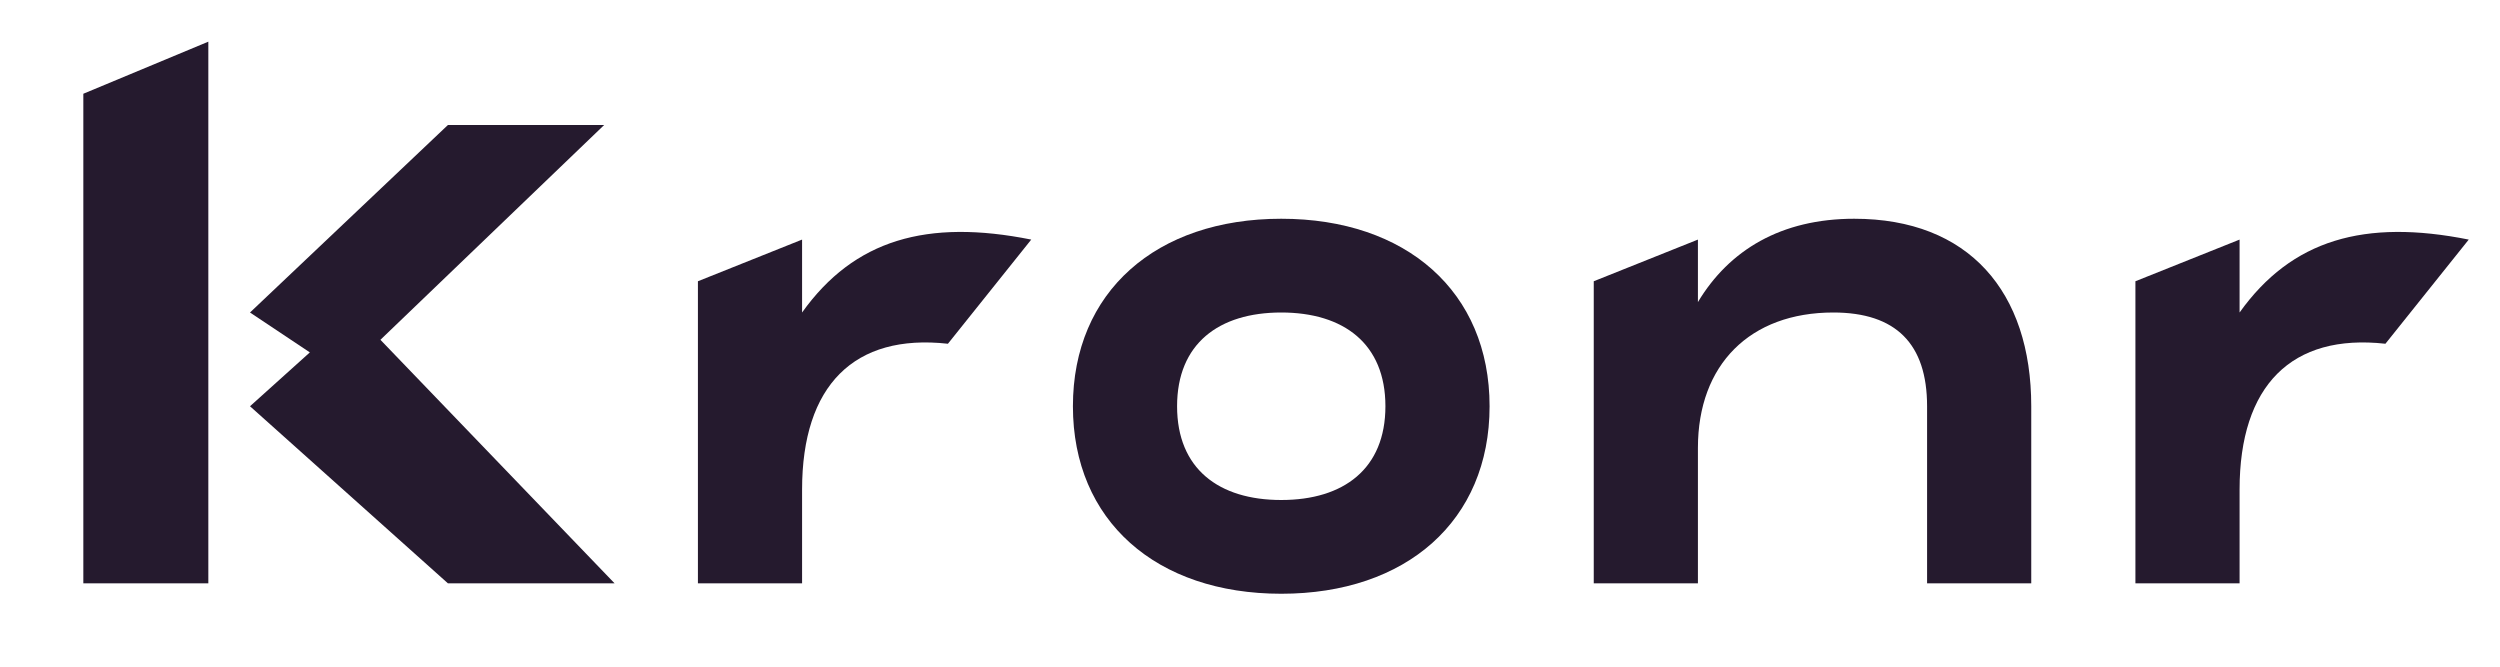
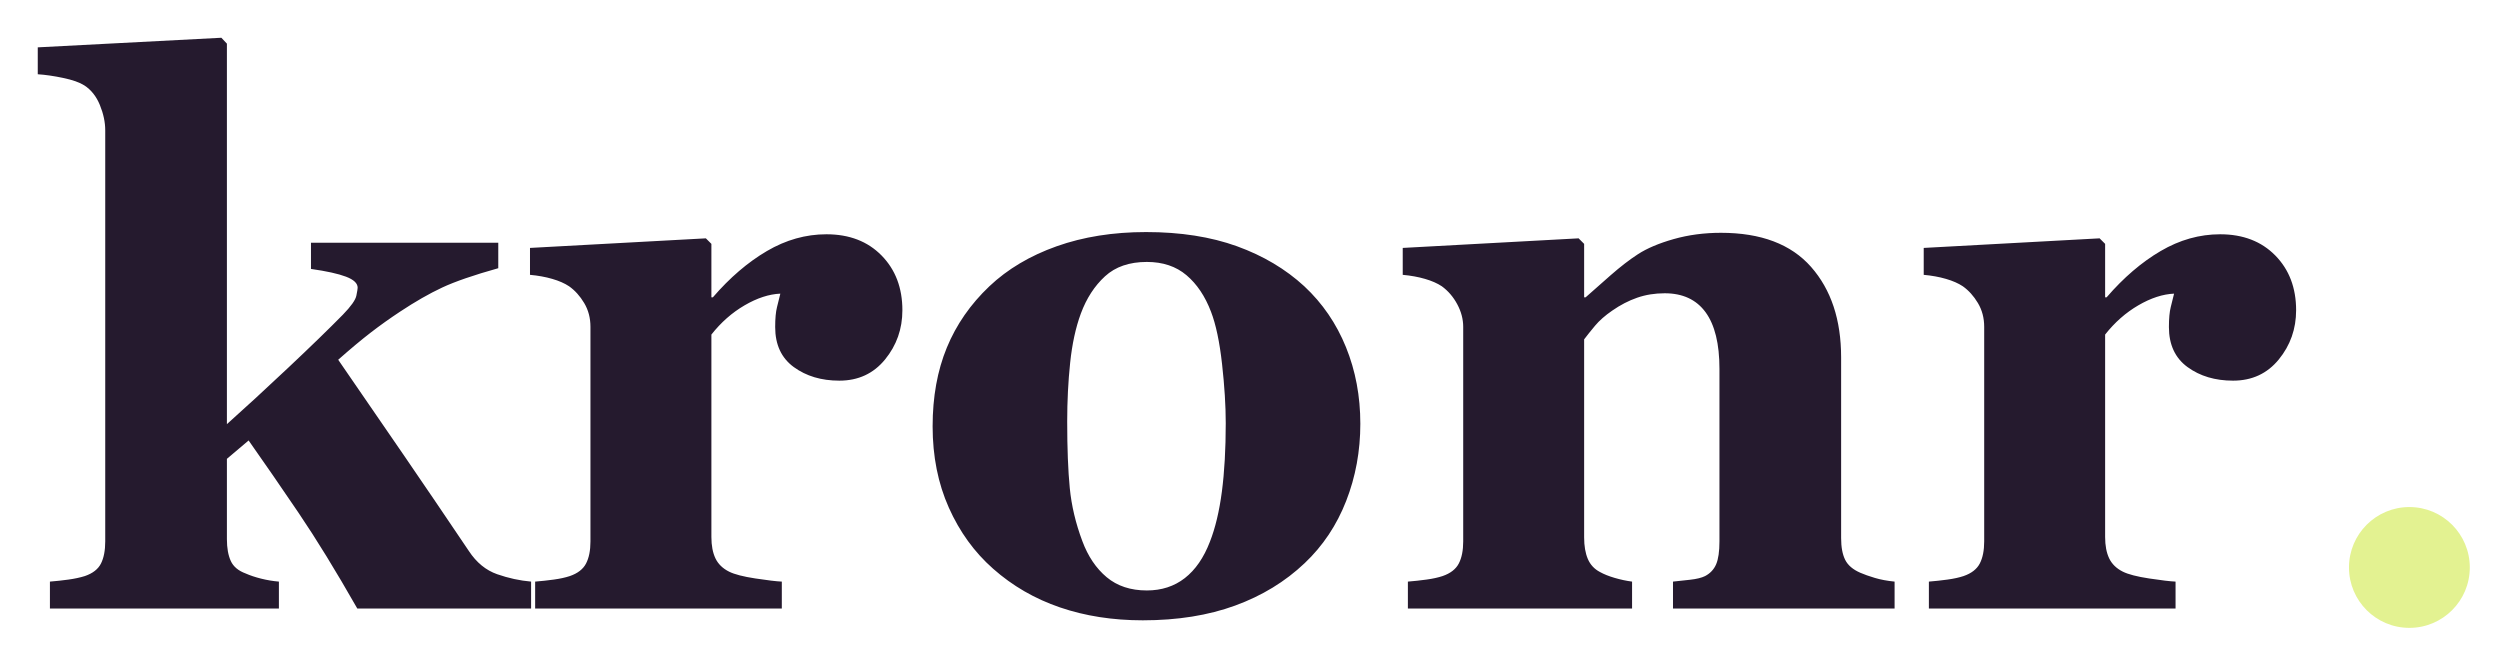
- <svg xmlns="http://www.w3.org/2000/svg" viewBox="0 0 240 64" fill="#251a2e">
-   <path d="M8 9 20 4v52H8zM24 30l19-18h15L33 36zM24 39l10-9 25 26H43z" />
-   <path d="m67 27 10-4v7c5-7 12-9 22-7l-8 10c-9-1-14 4-14 14v9H67z" />
-   <path fill-rule="evenodd" d="M123 21c12 0 20 7 20 18s-8 18-20 18-20-7-20-18 8-18 20-18zm0 9c-6 0-10 3-10 9s4 9 10 9 10-3 10-9-4-9-10-9z" />
-   <path d="m153 27 10-4v6c3-5 8-8 15-8 11 0 17 7 17 18v17h-10V39c0-6-3-9-9-9-8 0-13 5-13 13v13h-10z" />
-   <path d="m205 27 10-4v7c5-7 12-9 22-7l-8 10c-9-1-14 4-14 14v9h-10z" />
+ <svg xmlns="http://www.w3.org/2000/svg" viewBox="0 0 331.072 87.148">
+   <path fill="#251a2e" d="M70.332 80.586L47.317 80.586C44.487 75.618 41.901 71.405 39.56 67.947C37.218 64.49 35.006 61.283 32.924 58.329L30.049 60.762L30.049 71.406C30.049 72.578 30.22 73.538 30.562 74.287C30.903 75.036 31.563 75.589 32.539 75.947C33.125 76.208 33.809 76.436 34.59 76.631C35.371 76.826 36.152 76.956 36.934 77.021L36.934 80.586L6.611 80.586L6.611 77.021C7.431 76.956 8.25 76.867 9.069 76.753C9.888 76.639 10.609 76.484 11.232 76.289C12.28 75.931 12.993 75.378 13.37 74.629C13.747 73.88 13.936 72.904 13.936 71.699L13.936 17.256C13.936 16.182 13.7 15.067 13.228 13.911C12.756 12.756 12.064 11.885 11.152 11.299C10.534 10.908 9.606 10.583 8.369 10.322C7.132 10.062 6.009 9.899 5 9.834L5 6.27L29.315 5L30.049 5.781L30.049 56.17C32.455 54.021 35.161 51.531 38.168 48.7C41.176 45.868 43.59 43.525 45.411 41.669C46.485 40.562 47.079 39.724 47.193 39.155C47.307 38.585 47.364 38.236 47.364 38.105C47.364 37.52 46.85 37.031 45.822 36.641C44.794 36.25 43.247 35.908 41.182 35.615L41.182 32.148L65.986 32.148L65.986 35.518C62.736 36.429 60.258 37.284 58.552 38.081C56.846 38.879 54.985 39.945 52.97 41.279C51.637 42.158 50.346 43.079 49.096 44.042C47.847 45.005 46.41 46.205 44.787 47.642C47.972 52.262 50.913 56.54 53.61 60.477C56.307 64.413 59.134 68.578 62.091 72.97C63.098 74.499 64.35 75.524 65.846 76.045C67.341 76.566 68.837 76.891 70.332 77.021ZM119.502 41.084C119.502 43.558 118.737 45.731 117.207 47.603C115.677 49.474 113.659 50.41 111.152 50.41C108.776 50.41 106.766 49.81 105.122 48.611C103.478 47.412 102.656 45.645 102.656 43.311C102.656 42.177 102.738 41.294 102.9 40.661C103.063 40.029 103.21 39.438 103.34 38.887C101.842 38.951 100.264 39.468 98.604 40.435C96.943 41.403 95.479 42.694 94.209 44.307L94.209 71.113C94.209 72.253 94.388 73.197 94.746 73.945C95.104 74.694 95.706 75.28 96.553 75.703C97.269 76.061 98.433 76.362 100.044 76.606C101.655 76.851 102.819 76.989 103.535 77.021L103.535 80.586L70.869 80.586L70.869 77.021C71.683 76.956 72.505 76.867 73.335 76.753C74.165 76.639 74.873 76.484 75.459 76.289C76.501 75.931 77.217 75.378 77.607 74.629C77.998 73.88 78.193 72.904 78.193 71.699L78.193 43.281C78.193 42.109 77.917 41.06 77.363 40.132C76.81 39.204 76.143 38.464 75.361 37.91C74.775 37.52 74.035 37.194 73.14 36.934C72.244 36.673 71.26 36.494 70.186 36.396L70.186 32.832L93.477 31.563L94.209 32.295L94.209 39.375L94.404 39.375C96.65 36.771 99.035 34.728 101.558 33.247C104.08 31.766 106.709 31.025 109.443 31.025C112.471 31.025 114.904 31.961 116.743 33.833C118.582 35.705 119.502 38.122 119.502 41.084ZM172.725 37.91C175.134 40.156 176.973 42.842 178.242 45.967C179.512 49.092 180.147 52.477 180.147 56.123C180.147 59.736 179.52 63.146 178.267 66.353C177.013 69.559 175.182 72.301 172.773 74.58C170.202 77.021 167.134 78.893 163.569 80.195C160.005 81.497 155.928 82.148 151.338 82.148C147.367 82.148 143.713 81.579 140.376 80.439C137.039 79.3 134.085 77.591 131.514 75.313C129.04 73.132 127.087 70.438 125.654 67.231C124.222 64.025 123.506 60.436 123.506 56.465C123.506 52.559 124.133 49.084 125.386 46.04C126.639 42.996 128.519 40.286 131.025 37.91C133.434 35.632 136.405 33.866 139.937 32.612C143.468 31.359 147.415 30.732 151.777 30.732C156.335 30.732 160.347 31.359 163.814 32.612C167.28 33.866 170.251 35.632 172.725 37.91ZM160.225 71.748C160.941 69.925 161.47 67.712 161.812 65.107C162.153 62.503 162.324 59.476 162.324 56.025C162.324 53.747 162.162 51.143 161.836 48.213C161.51 45.283 161.022 42.972 160.371 41.279C159.59 39.229 158.508 37.617 157.124 36.445C155.741 35.273 153.991 34.688 151.875 34.688C149.564 34.688 147.717 35.322 146.333 36.592C144.95 37.861 143.884 39.505 143.135 41.523C142.451 43.379 141.979 45.552 141.719 48.042C141.458 50.532 141.328 53.128 141.328 55.83C141.328 59.378 141.442 62.316 141.67 64.644C141.898 66.971 142.451 69.307 143.33 71.65C144.079 73.669 145.153 75.264 146.553 76.436C147.953 77.607 149.727 78.193 151.875 78.193C153.828 78.193 155.505 77.648 156.904 76.558C158.304 75.467 159.411 73.864 160.225 71.748ZM250.898 80.586L221.553 80.586L221.553 77.021C222.171 76.956 222.92 76.875 223.799 76.777C224.678 76.68 225.345 76.517 225.801 76.289C226.484 75.931 226.973 75.41 227.266 74.727C227.559 74.043 227.705 73.034 227.705 71.699L227.705 48.848C227.705 45.527 227.093 43.029 225.869 41.353C224.645 39.676 222.842 38.838 220.459 38.838C219.153 38.838 217.937 39.033 216.811 39.424C215.685 39.814 214.583 40.384 213.506 41.133C212.559 41.784 211.801 42.451 211.229 43.135C210.658 43.818 210.177 44.421 209.785 44.941L209.785 71.162C209.785 72.301 209.948 73.254 210.273 74.019C210.599 74.784 211.136 75.361 211.885 75.752C212.406 76.045 213.057 76.305 213.838 76.533C214.619 76.761 215.384 76.924 216.133 77.021L216.133 80.586L186.445 80.586L186.445 77.021C187.259 76.956 188.081 76.867 188.911 76.753C189.741 76.639 190.449 76.484 191.035 76.289C192.077 75.931 192.793 75.378 193.184 74.629C193.574 73.88 193.77 72.904 193.77 71.699L193.77 43.281C193.77 42.272 193.509 41.279 192.988 40.303C192.467 39.326 191.784 38.529 190.938 37.91C190.352 37.52 189.611 37.194 188.716 36.934C187.821 36.673 186.836 36.494 185.762 36.396L185.762 32.832L209.053 31.563L209.785 32.295L209.785 39.375L209.981 39.375C210.892 38.561 211.999 37.585 213.301 36.445C214.603 35.306 215.807 34.378 216.914 33.662C218.119 32.881 219.697 32.214 221.65 31.66C223.604 31.107 225.687 30.83 227.9 30.83C233.206 30.83 237.186 32.336 239.839 35.347C242.492 38.358 243.818 42.354 243.818 47.334L243.818 71.26C243.818 72.464 243.997 73.424 244.356 74.141C244.714 74.857 245.381 75.426 246.357 75.85C246.878 76.077 247.521 76.305 248.286 76.533C249.051 76.761 249.922 76.924 250.898 77.021ZM304.072 41.084C304.072 43.558 303.307 45.731 301.777 47.603C300.247 49.474 298.229 50.41 295.723 50.41C293.346 50.41 291.336 49.81 289.692 48.611C288.049 47.412 287.227 45.645 287.227 43.311C287.227 42.177 287.308 41.294 287.471 40.661C287.634 40.029 287.78 39.438 287.91 38.887C286.413 38.951 284.834 39.468 283.174 40.435C281.514 41.403 280.049 42.694 278.779 44.307L278.779 71.113C278.779 72.253 278.958 73.197 279.316 73.945C279.675 74.694 280.277 75.28 281.123 75.703C281.839 76.061 283.003 76.362 284.614 76.606C286.226 76.851 287.389 76.989 288.106 77.021L288.106 80.586L255.44 80.586L255.44 77.021C256.253 76.956 257.075 76.867 257.905 76.753C258.735 76.639 259.443 76.484 260.029 76.289C261.071 75.931 261.787 75.378 262.178 74.629C262.568 73.88 262.764 72.904 262.764 71.699L262.764 43.281C262.764 42.109 262.487 41.06 261.934 40.132C261.38 39.204 260.713 38.464 259.932 37.91C259.346 37.52 258.605 37.194 257.71 36.934C256.815 36.673 255.83 36.494 254.756 36.396L254.756 32.832L278.047 31.563L278.779 32.295L278.779 39.375L278.975 39.375C281.221 36.771 283.605 34.728 286.128 33.247C288.651 31.766 291.279 31.025 294.014 31.025C297.041 31.025 299.474 31.961 301.314 33.833C303.153 35.705 304.072 38.122 304.072 41.084Z" />
+   <circle cx="319.072" cy="75.148" r="8" fill="#e3f291" />
</svg>
